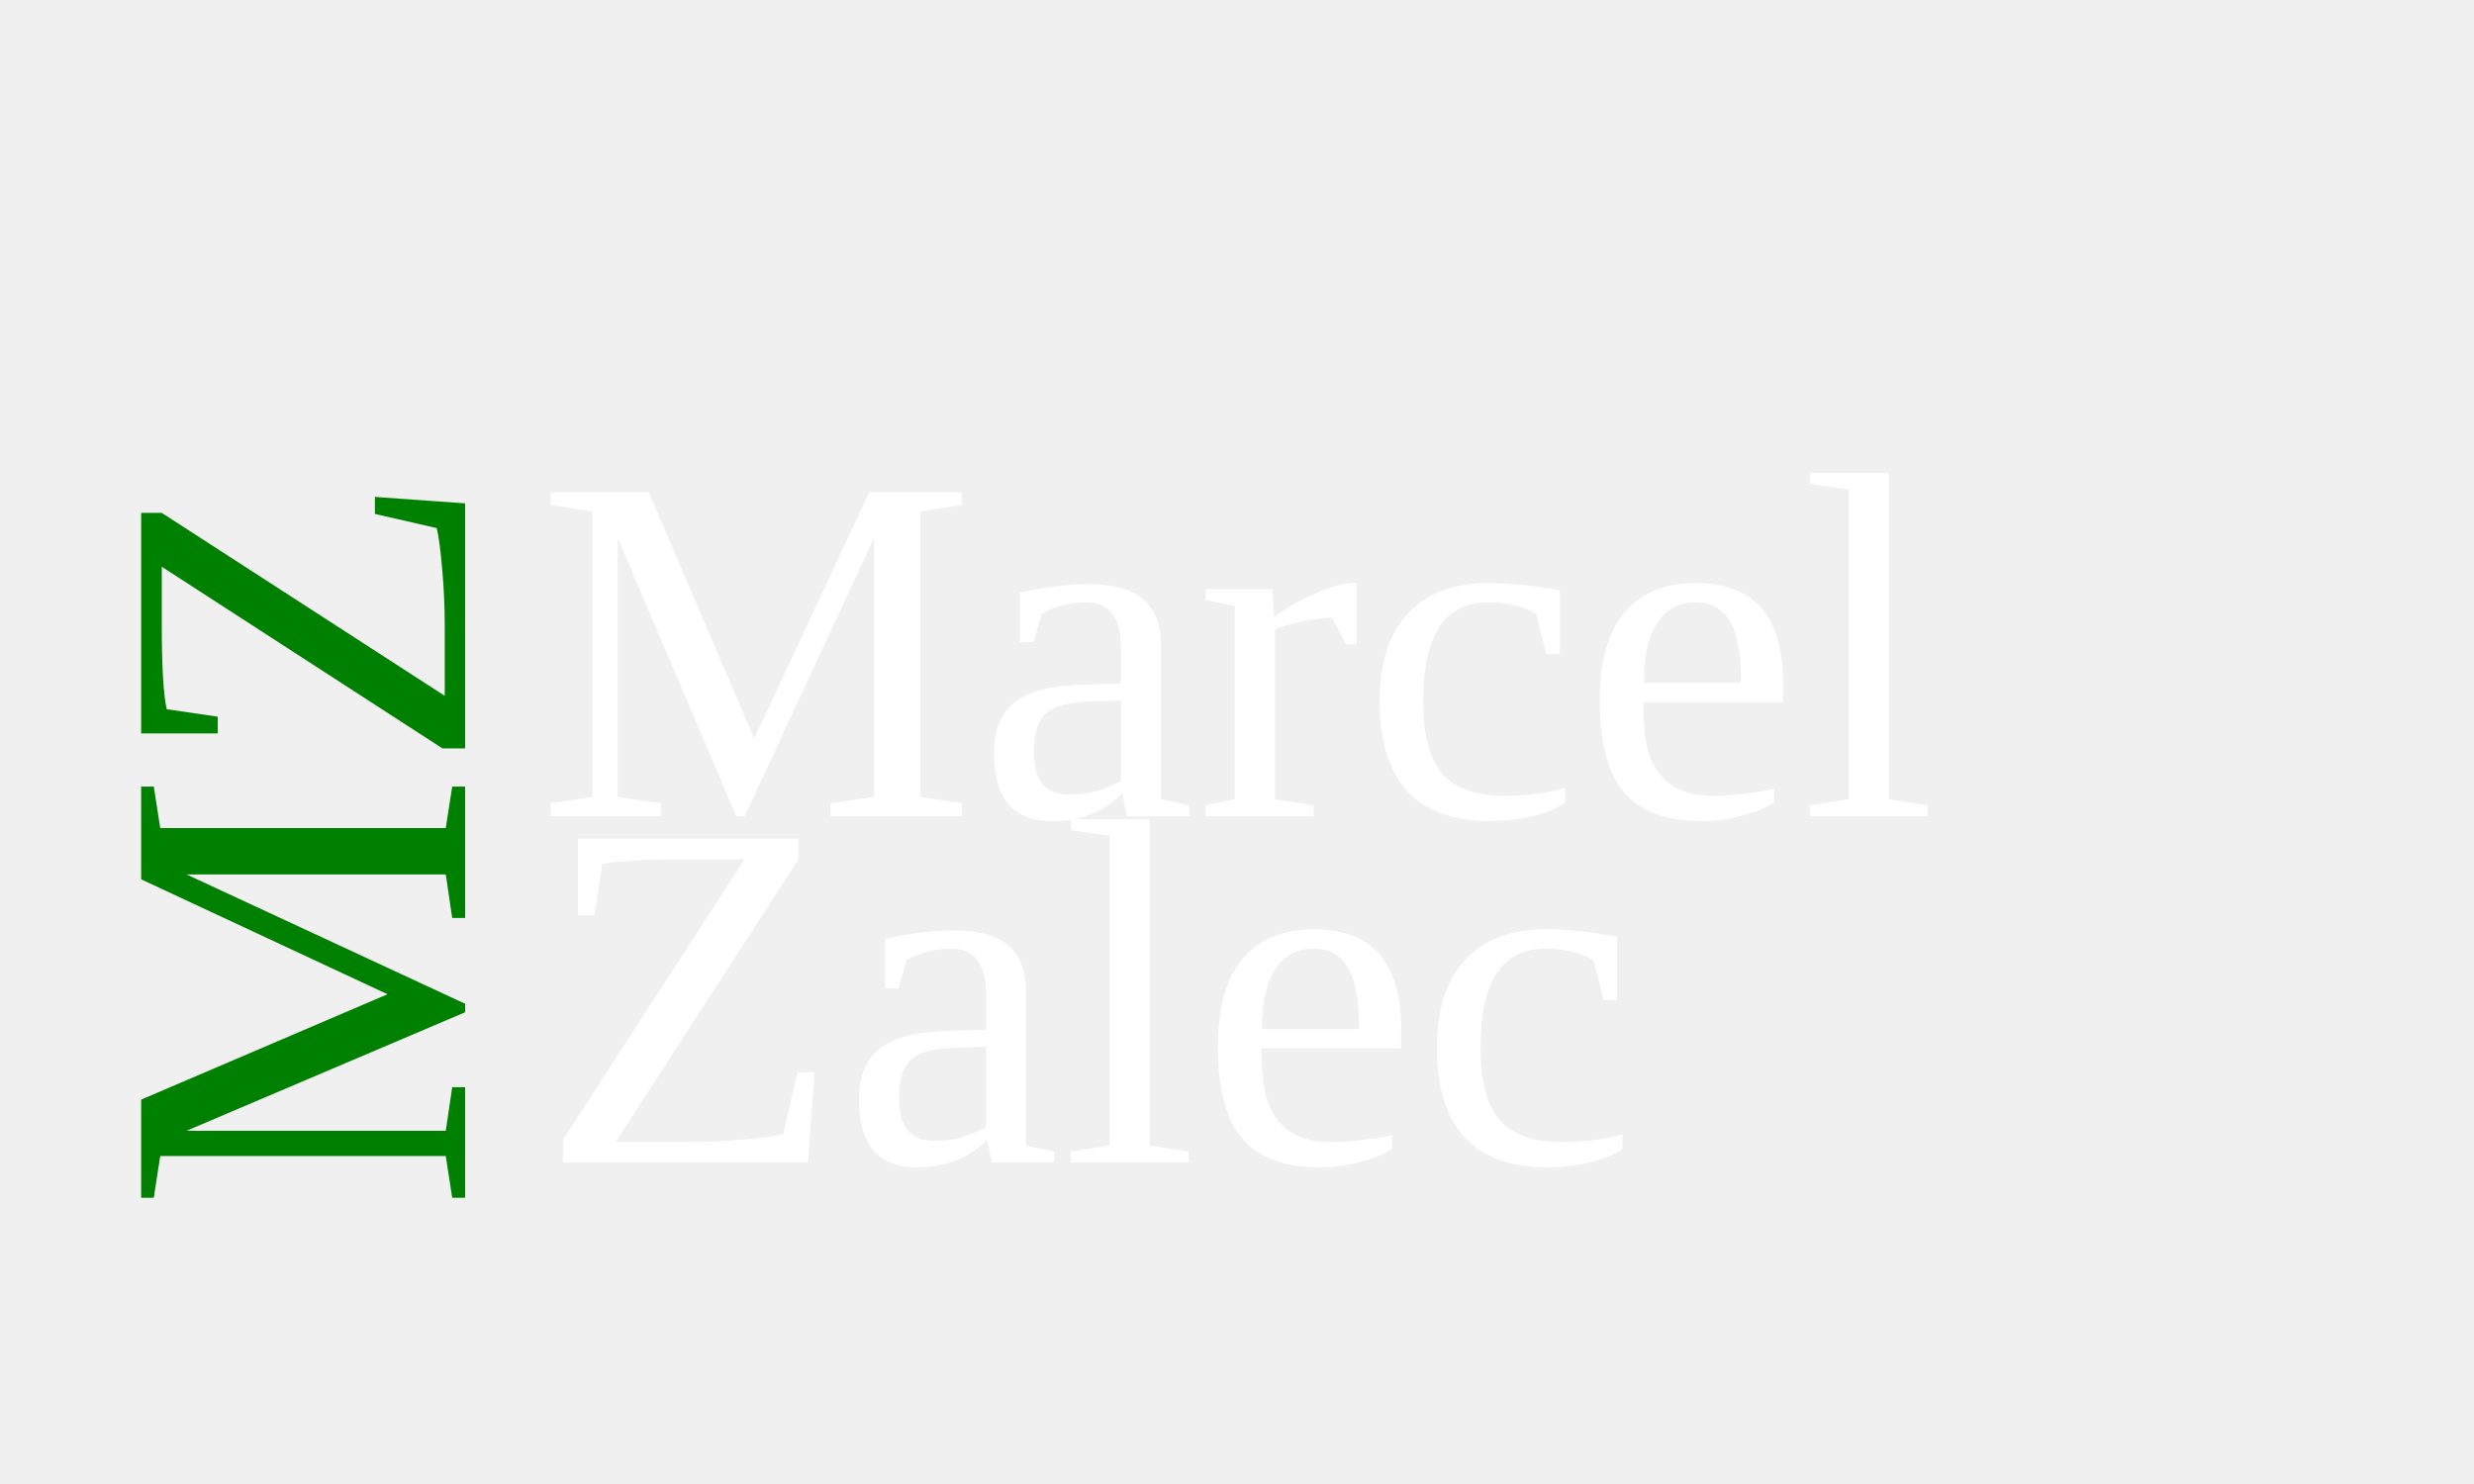
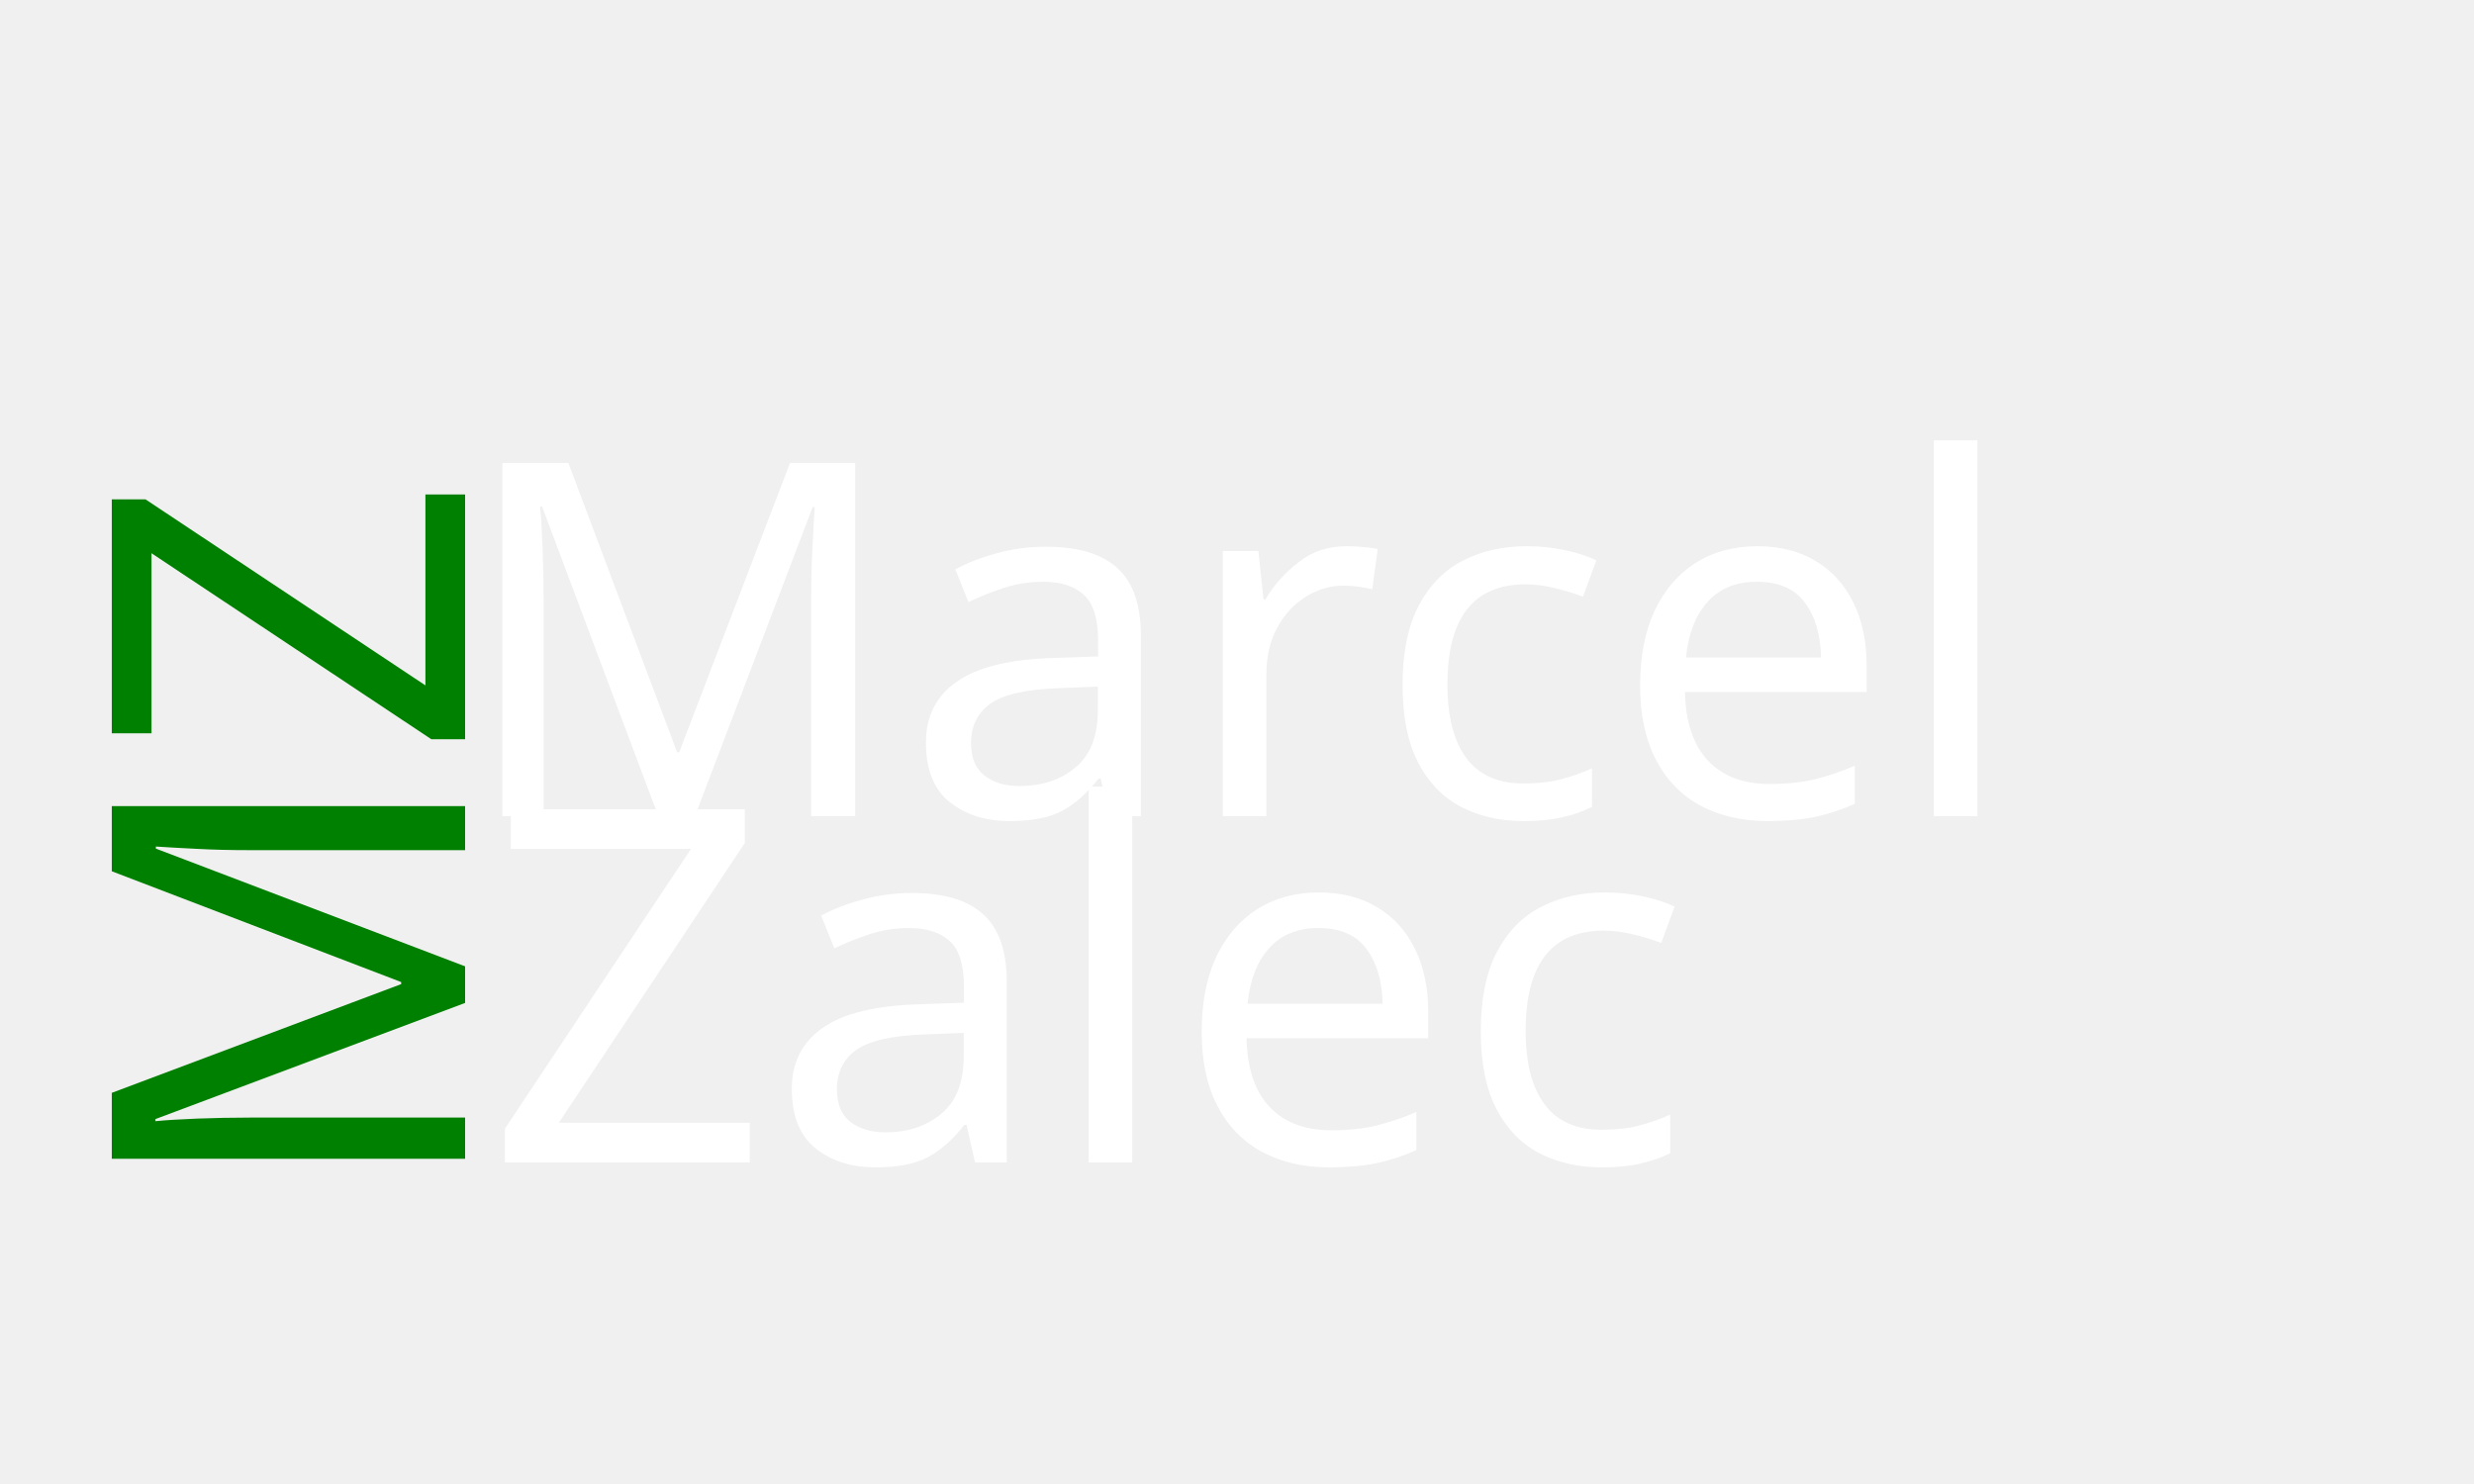
<svg xmlns="http://www.w3.org/2000/svg" width="150" height="90">
+   <style>
+         @font-face {
+             font-family: 'Karla';
+             src: url('assets/fonts/karla-v31-latin-200.woff2');
+         }
+     </style>
  <rect width="100%" height="100%" fill="none" />
-   <text x="-16" y="38%" font-size="30" text-anchor="middle" fill="green" dy=".3em" transform="rotate(-90, 10, 25)">MZ</text>
-   <text x="50%" y="25%" font-size="30" text-anchor="middle" fill="white" dy=".9em">Marcel</text>
-   <text x="44%" y="75%" font-size="30" text-anchor="middle" fill="white" dy=".1em">Zalec</text>
+   <text x="-16" y="38%" font-size="30" text-anchor="middle" fill="green" font-family="Karla" dy=".3em" transform="rotate(-90, 10, 25)">MZ</text>
+   <text x="50%" y="25%" font-size="30" text-anchor="middle" fill="white" font-family="Karla" dy=".9em">Marcel</text>
+   <text x="44%" y="75%" font-size="30" text-anchor="middle" fill="white" font-family="Karla" dy=".1em">Zalec</text>
</svg>
